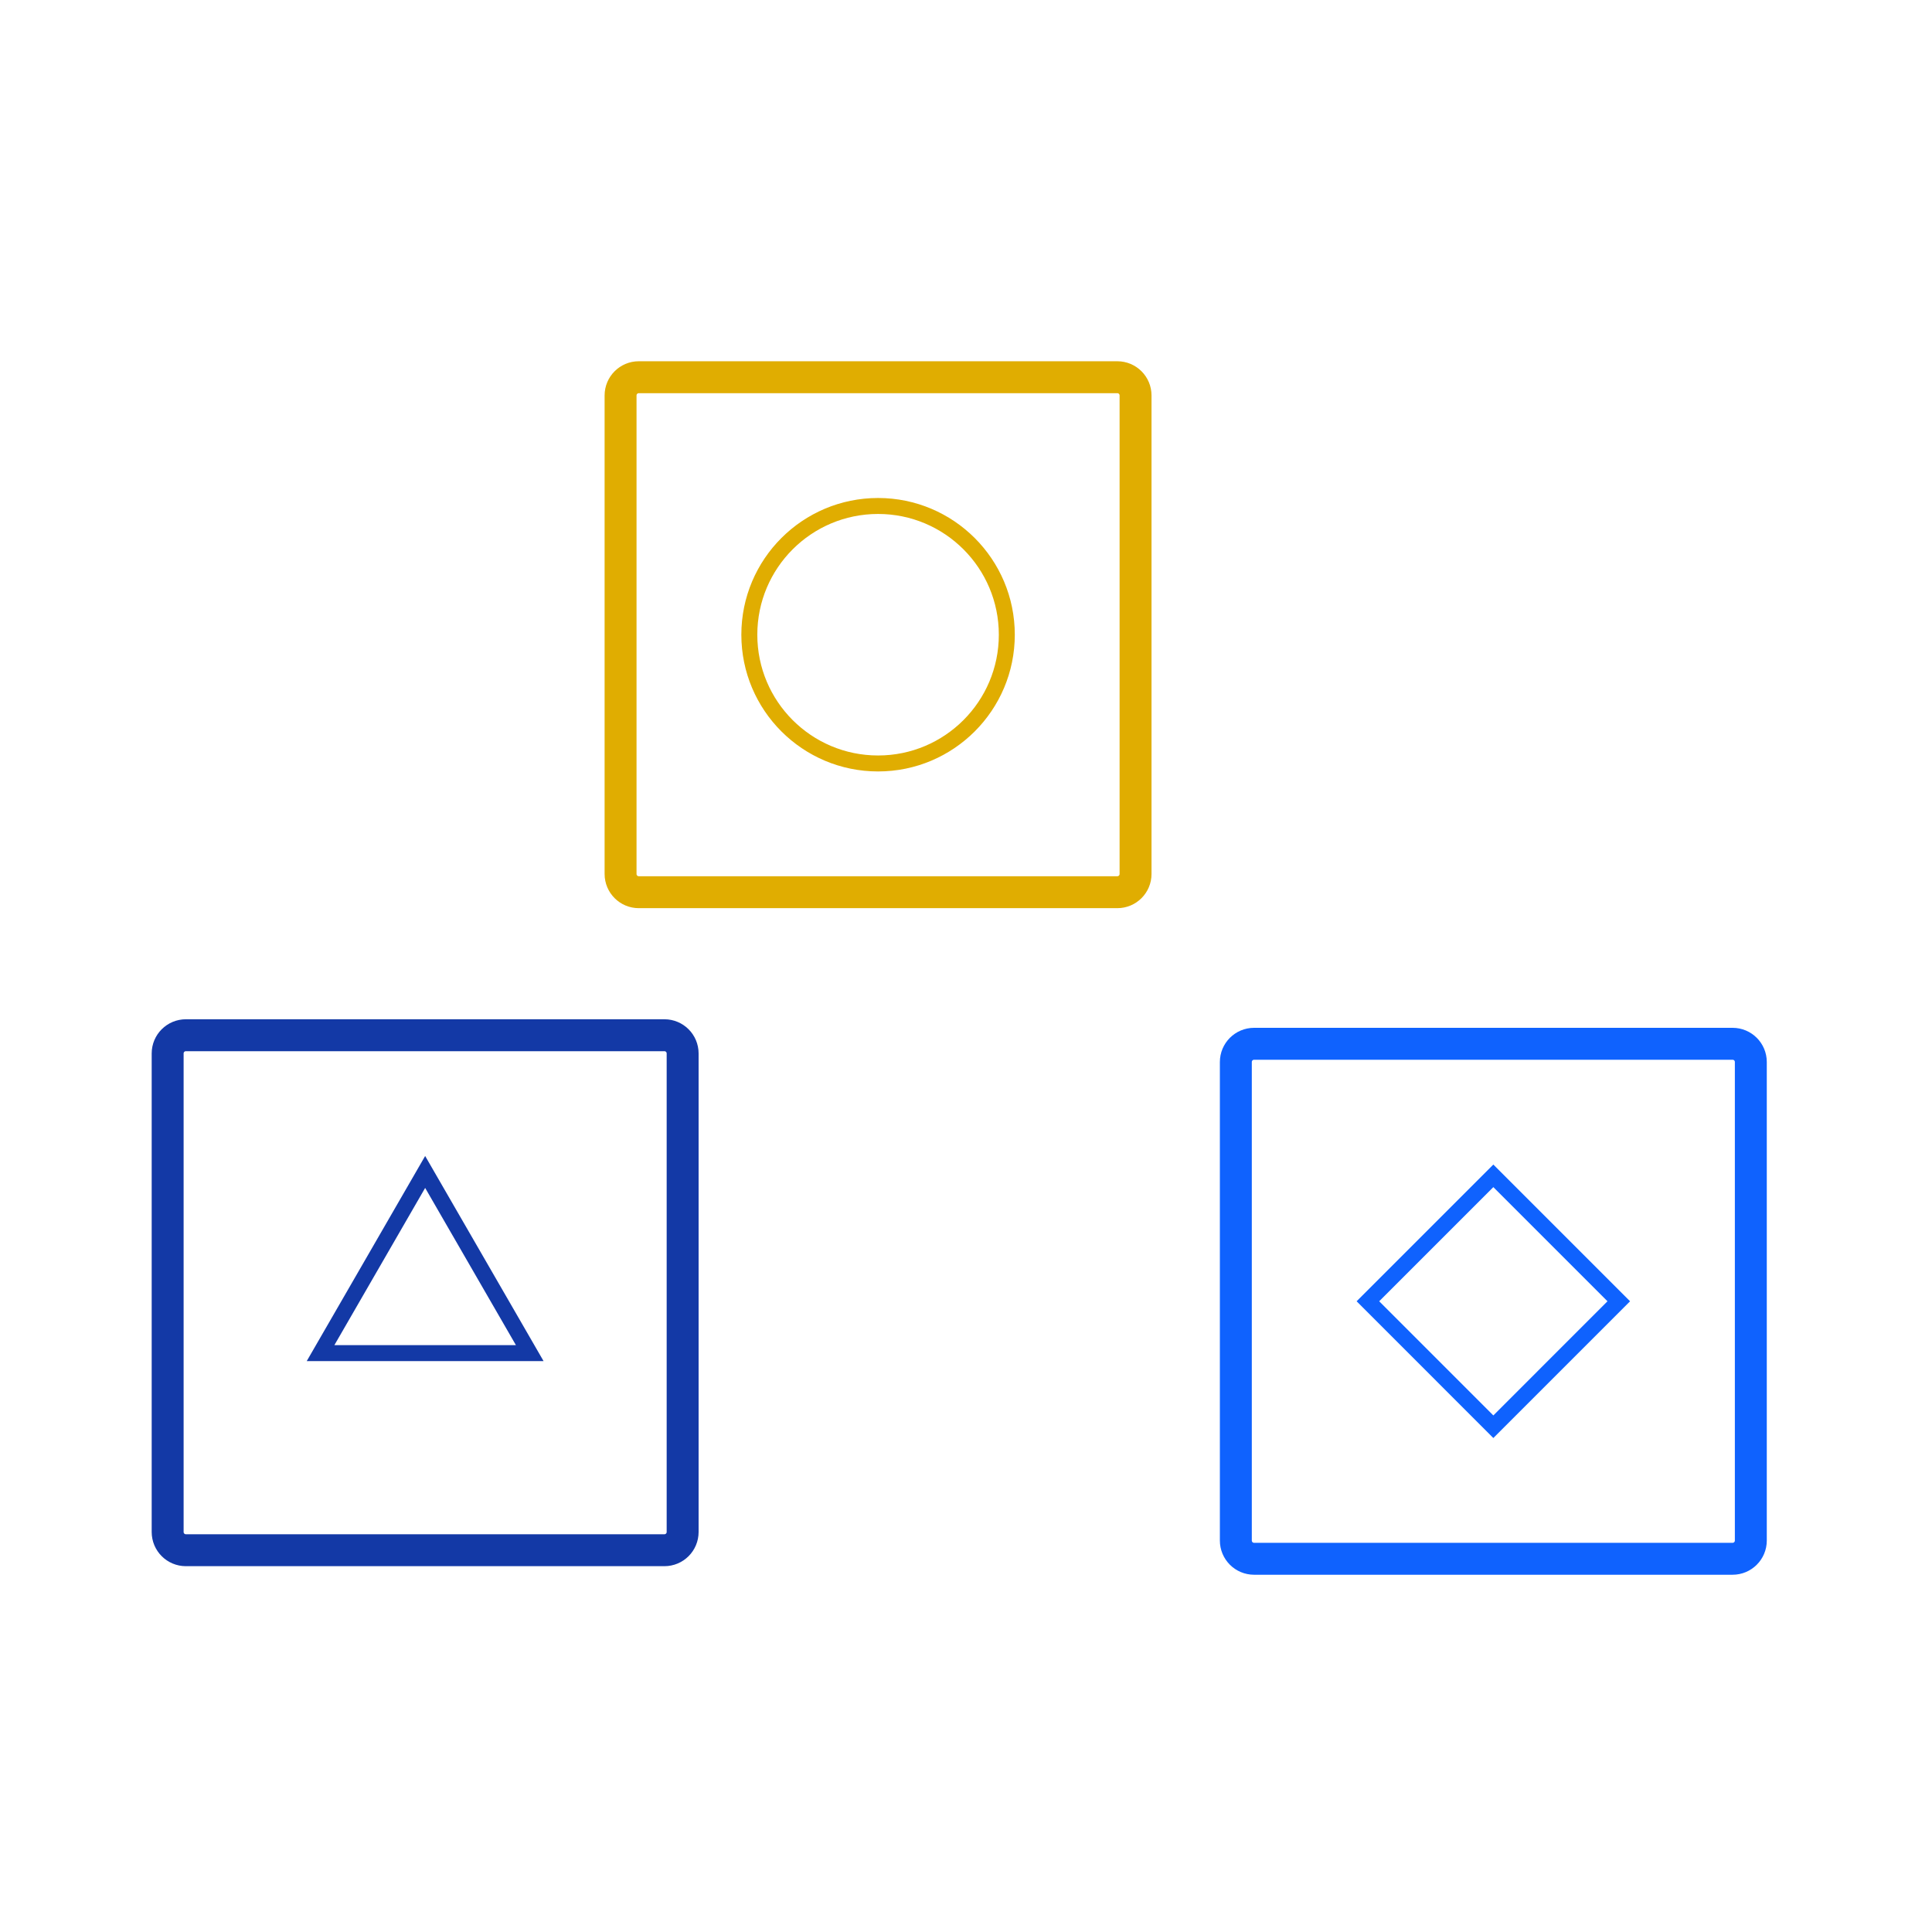
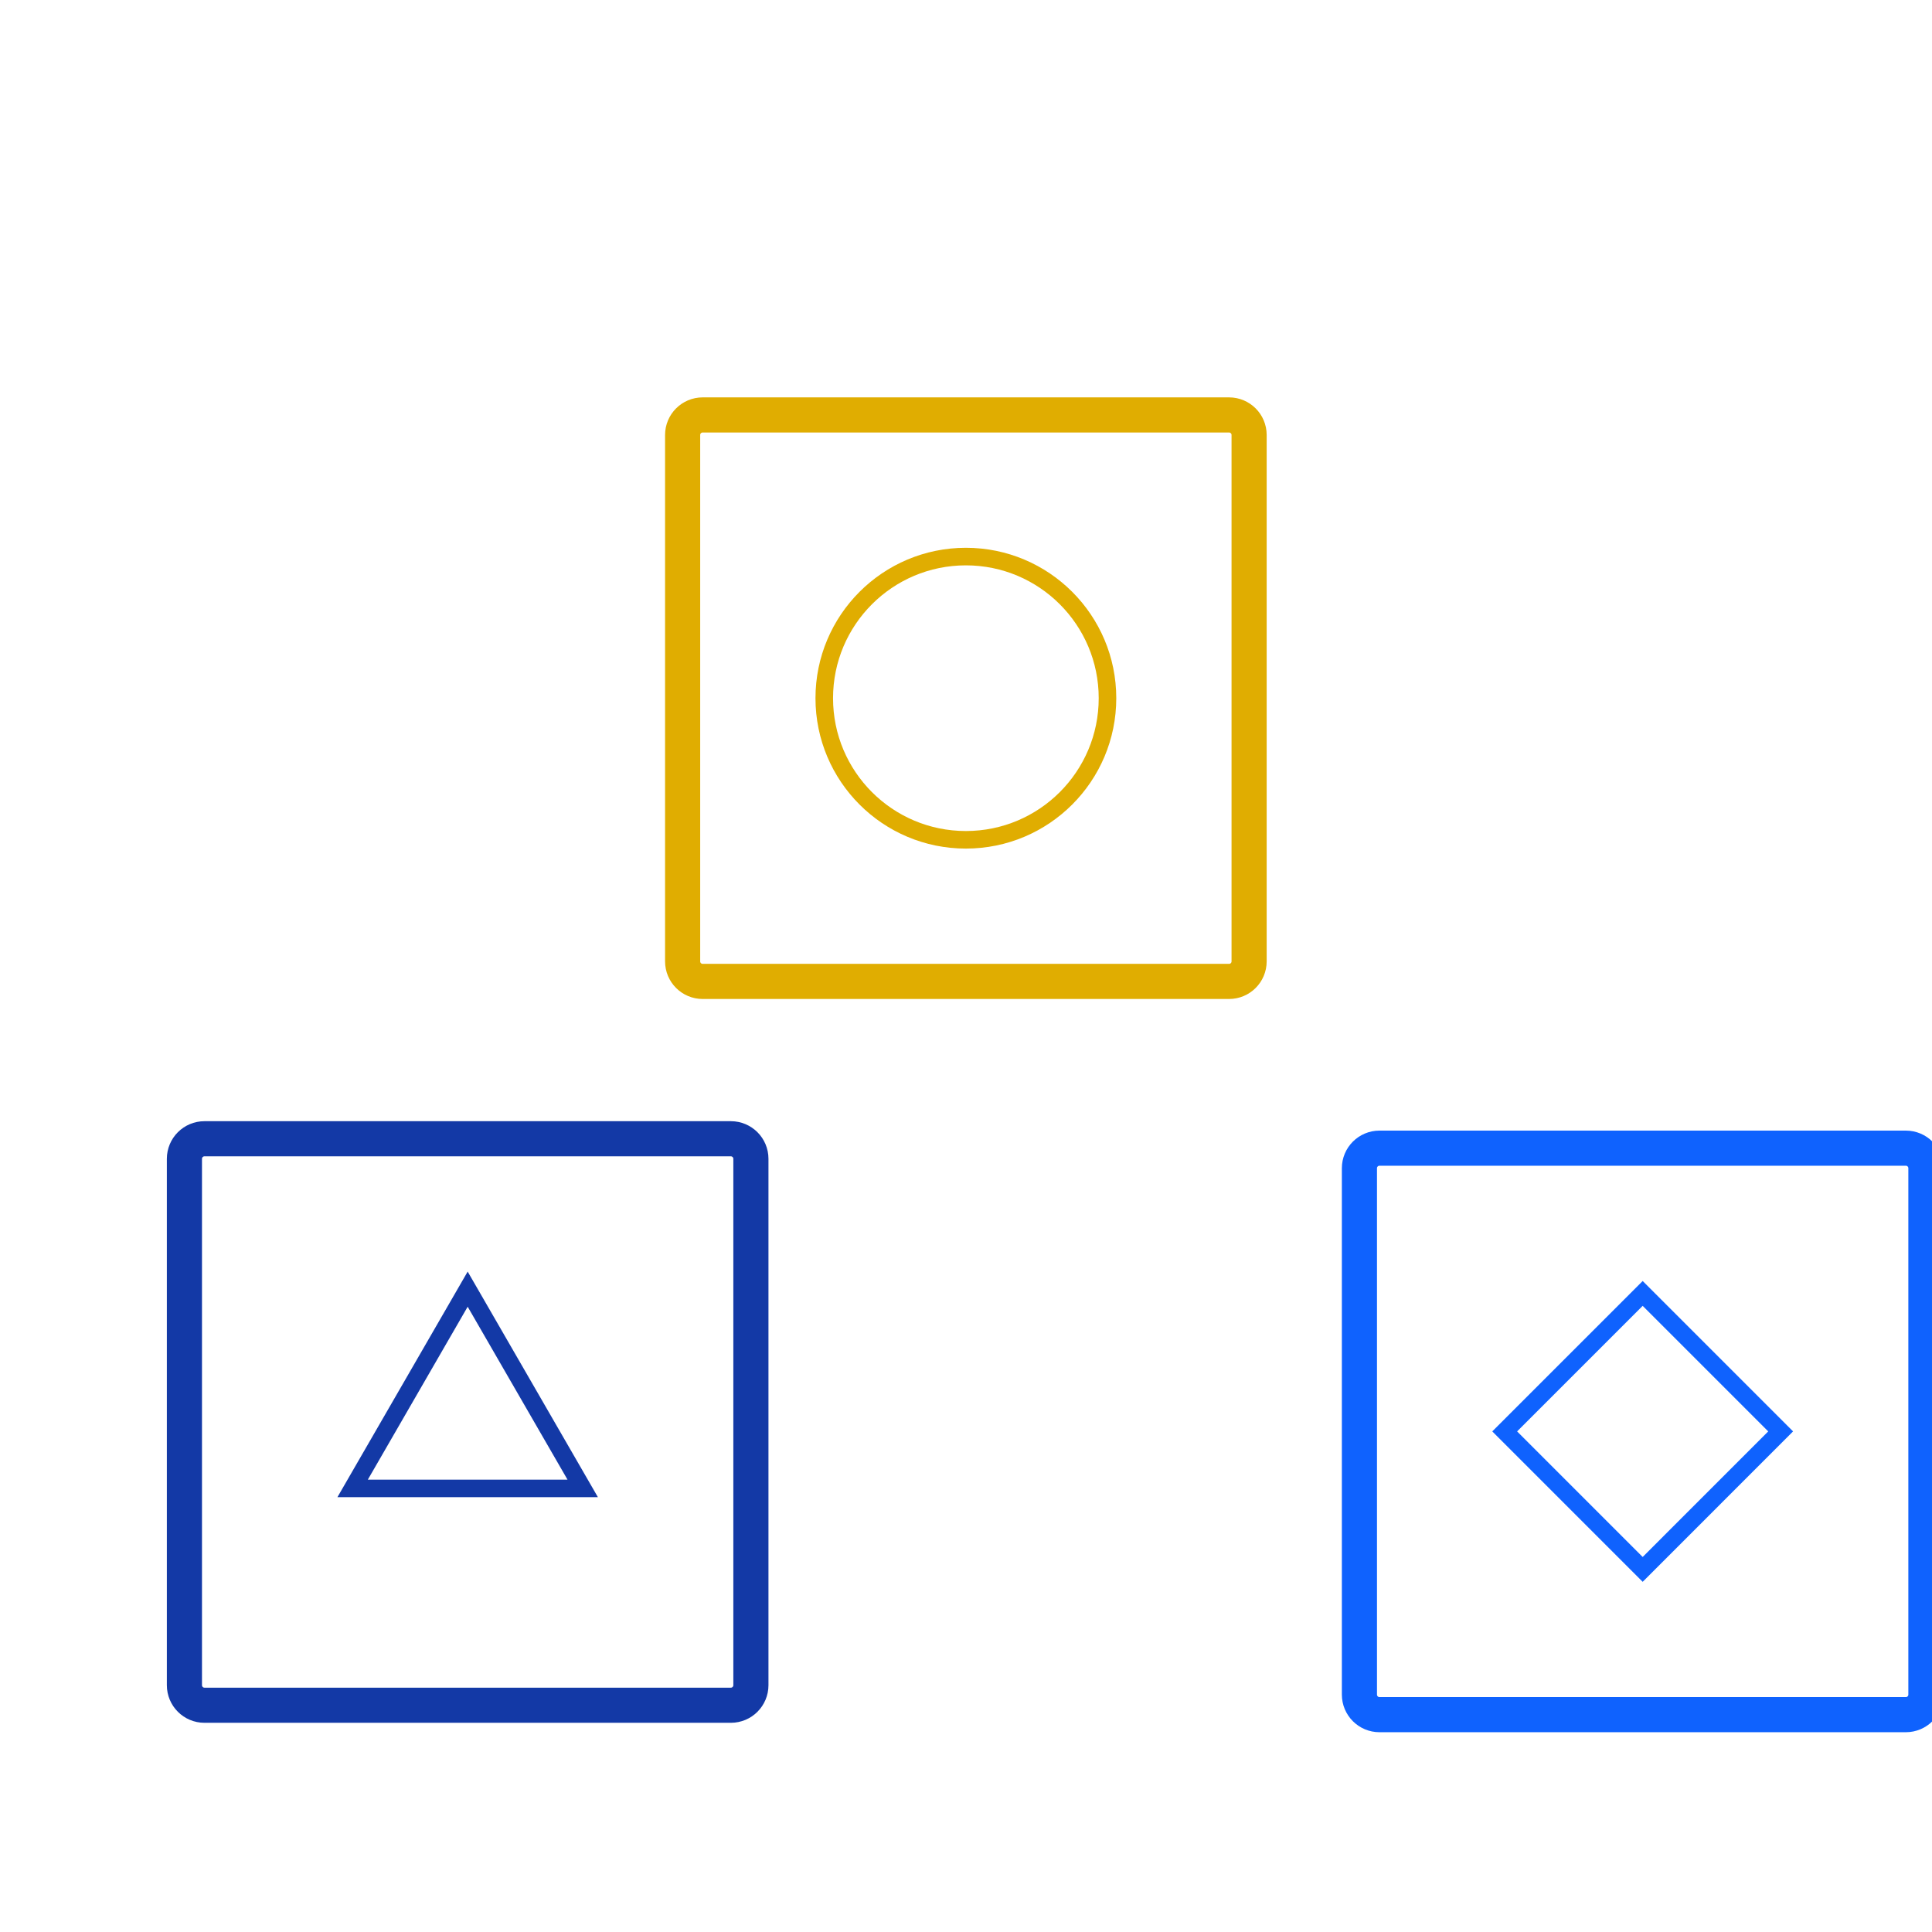
- <svg xmlns="http://www.w3.org/2000/svg" width="121" height="121" viewBox="0 0 121 121" fill="none">
+ <svg xmlns="http://www.w3.org/2000/svg" width="100" height="100" viewBox="0 0 110 110" fill="none">
  <rect x="10.5" y="64.836" width="32.253" height="32.253" rx="1.141" stroke="#1339A6" stroke-width="2" />
  <path d="M20.077 84.744L26.627 73.399L33.177 84.744H20.077Z" stroke="#1339A6" />
  <rect x="38.866" y="23.625" width="32.253" height="32.253" rx="1.141" stroke="#E0AD01" stroke-width="2" />
  <circle cx="54.993" cy="39.752" r="8.063" stroke="#E0AD01" />
  <rect x="77.4" y="65.372" width="32.253" height="32.253" rx="1.141" stroke="#0F62FE" stroke-width="2" />
  <path d="M85.671 81.498L93.527 73.642L101.383 81.498L93.527 89.355L85.671 81.498Z" stroke="#0F62FE" />
</svg>
